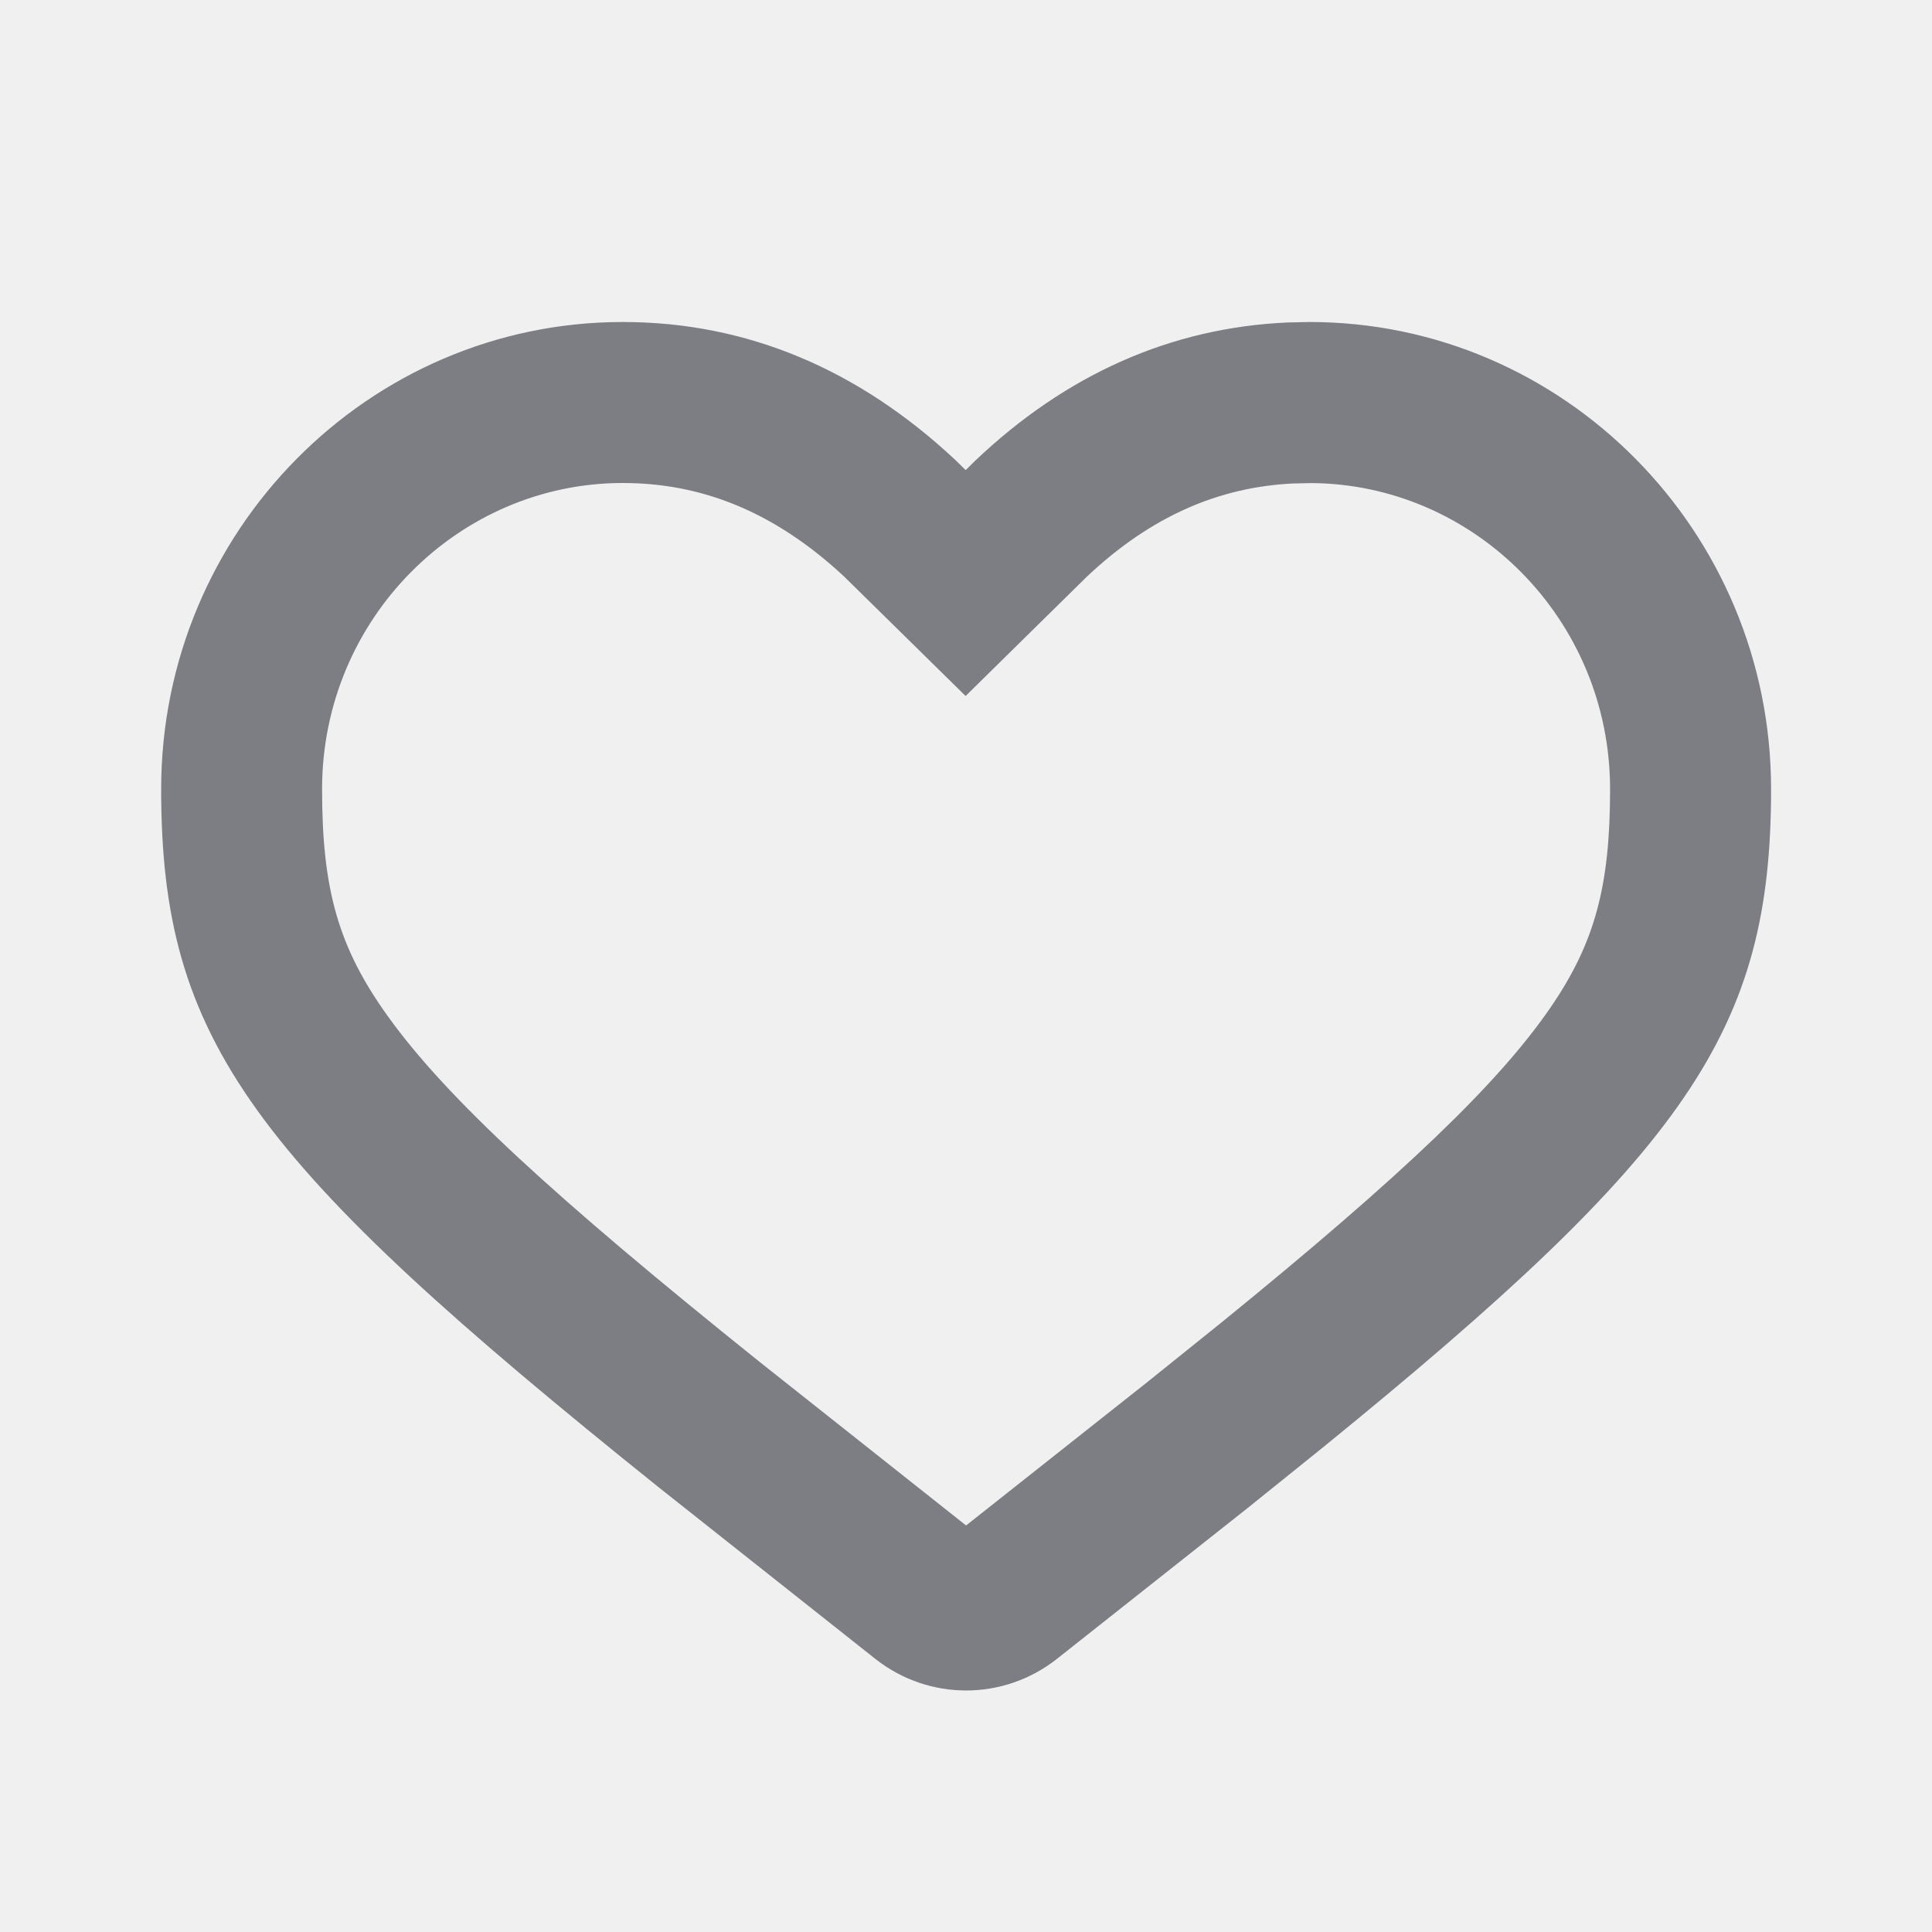
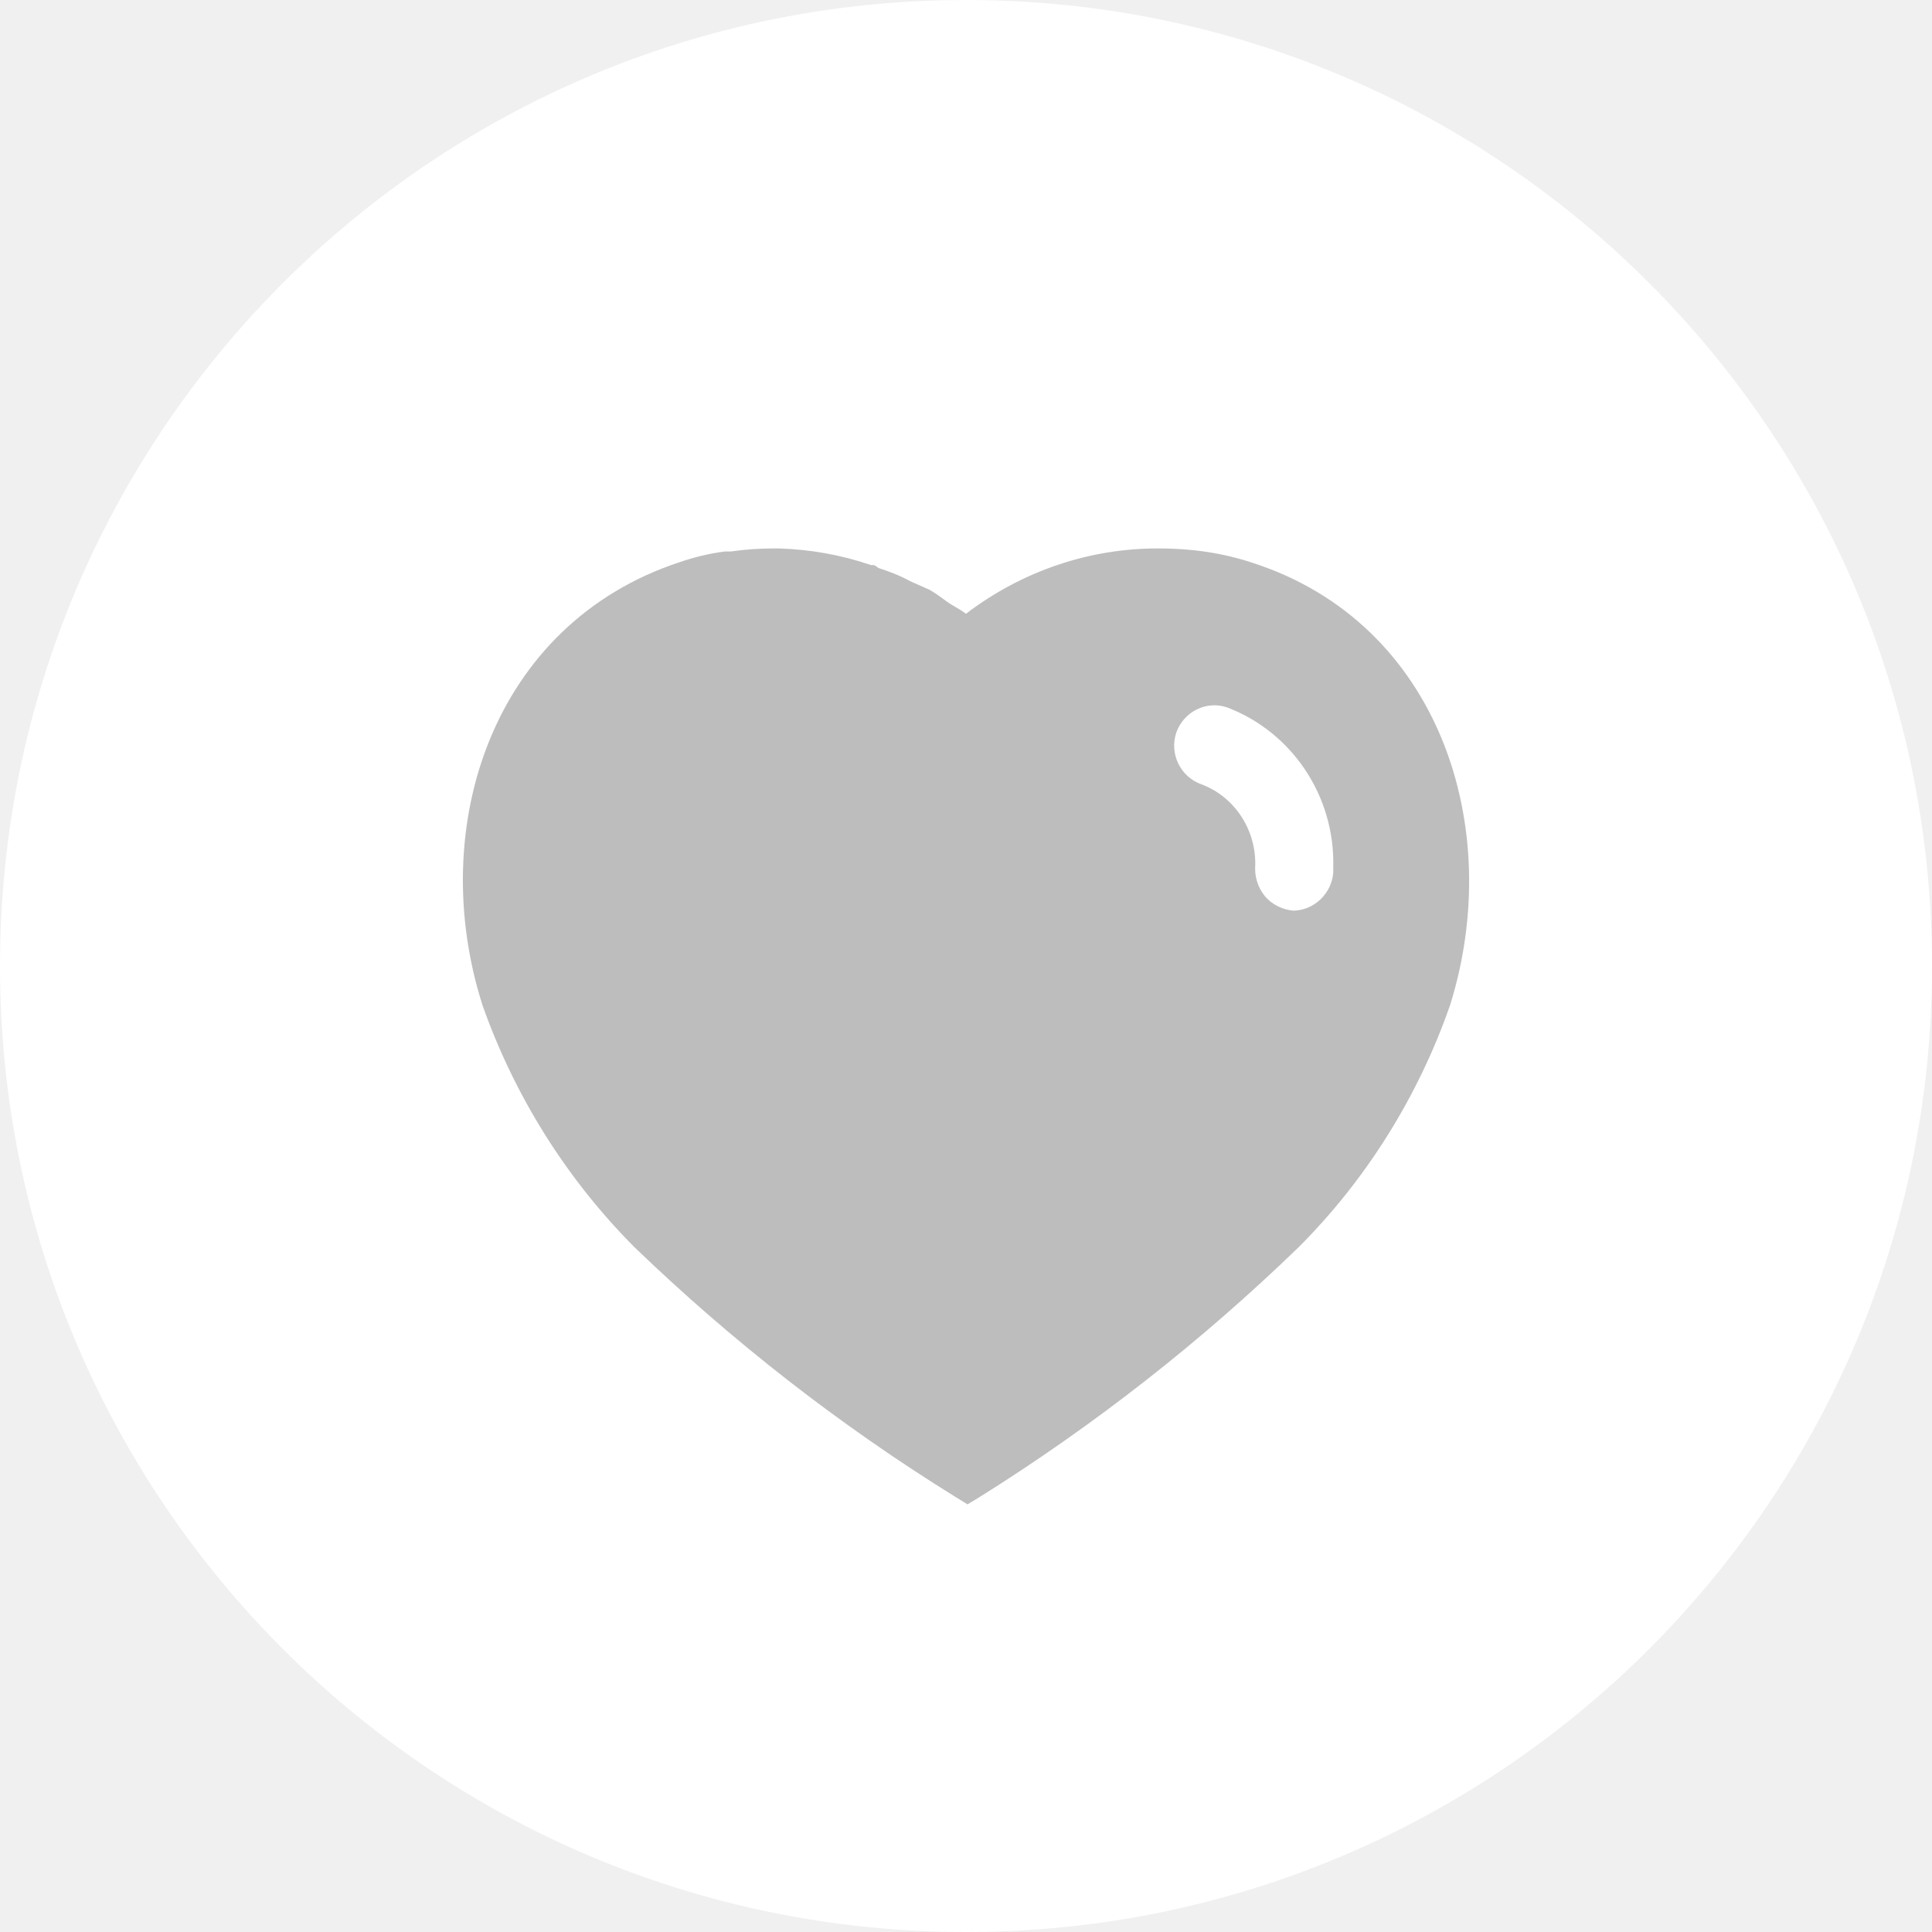
- <svg xmlns="http://www.w3.org/2000/svg" fill="none" height="24" viewBox="0 0 24 24" width="24">
-   <path clip-rule="evenodd" d="m11.995 8.646-1.507-1.482c-.873-.814-1.779-1.164-2.753-1.164-2.032 0-3.734 1.683-3.734 3.803 0 1.243.2 1.964.819 2.824.731 1.017 2.064 2.244 4.61 4.286l2.571 2.037 2.246-1.777.923-.742c2.275-1.849 3.452-2.981 4.095-3.921.547-.8.736-1.503.736-2.706 0-2.113-1.691-3.792-3.715-3.803l-.225.005c-.914.045-1.758.401-2.56 1.158zm.117-2.921c1.128-1.072 2.429-1.654 3.881-1.719l.274-.006c3.157 0 5.734 2.599 5.734 5.803 0 3.003-1.035 4.493-5.573 8.182l-.933.751-2.364 1.87c-.664.525-1.595.525-2.259 0l-2.688-2.129c-5.055-4.054-6.182-5.54-6.182-8.674 0-3.204 2.577-5.803 5.734-5.803 1.54 0 2.928.585 4.138 1.72l.122.12z" fill="#7c7e83" fill-rule="evenodd" />
+ <svg xmlns="http://www.w3.org/2000/svg" width="32" height="32" viewBox="0 0 32 32" fill="none">
+   <circle cx="16" cy="16" r="16" fill="white" />
+   <path fill-rule="evenodd" clip-rule="evenodd" d="M19.208 9.084C19.734 9.084 20.259 9.158 20.758 9.326C23.834 10.325 24.942 13.7 24.017 16.651C23.491 18.158 22.633 19.534 21.509 20.658C19.9 22.216 18.134 23.6 16.233 24.791L16.025 24.917L15.808 24.783C13.901 23.6 12.125 22.216 10.501 20.65C9.384 19.526 8.525 18.158 7.992 16.651C7.05 13.7 8.158 10.325 11.267 9.308C11.509 9.225 11.758 9.166 12.008 9.134H12.108C12.342 9.1 12.575 9.084 12.808 9.084H12.9C13.425 9.1 13.933 9.191 14.426 9.359H14.475C14.508 9.375 14.533 9.392 14.55 9.408C14.734 9.467 14.908 9.534 15.075 9.626L15.392 9.767C15.468 9.808 15.554 9.87 15.628 9.924C15.675 9.958 15.717 9.989 15.75 10.009C15.764 10.017 15.777 10.025 15.791 10.033C15.863 10.075 15.937 10.118 16 10.166C16.926 9.459 18.05 9.076 19.208 9.084ZM21.425 15.084C21.767 15.075 22.058 14.8 22.083 14.45V14.351C22.108 13.183 21.401 12.126 20.325 11.717C19.983 11.6 19.608 11.784 19.483 12.134C19.366 12.484 19.55 12.867 19.9 12.991C20.434 13.191 20.791 13.717 20.791 14.3V14.325C20.776 14.516 20.833 14.7 20.95 14.842C21.067 14.984 21.241 15.066 21.425 15.084Z" fill="#BDBDBD" />
</svg>
